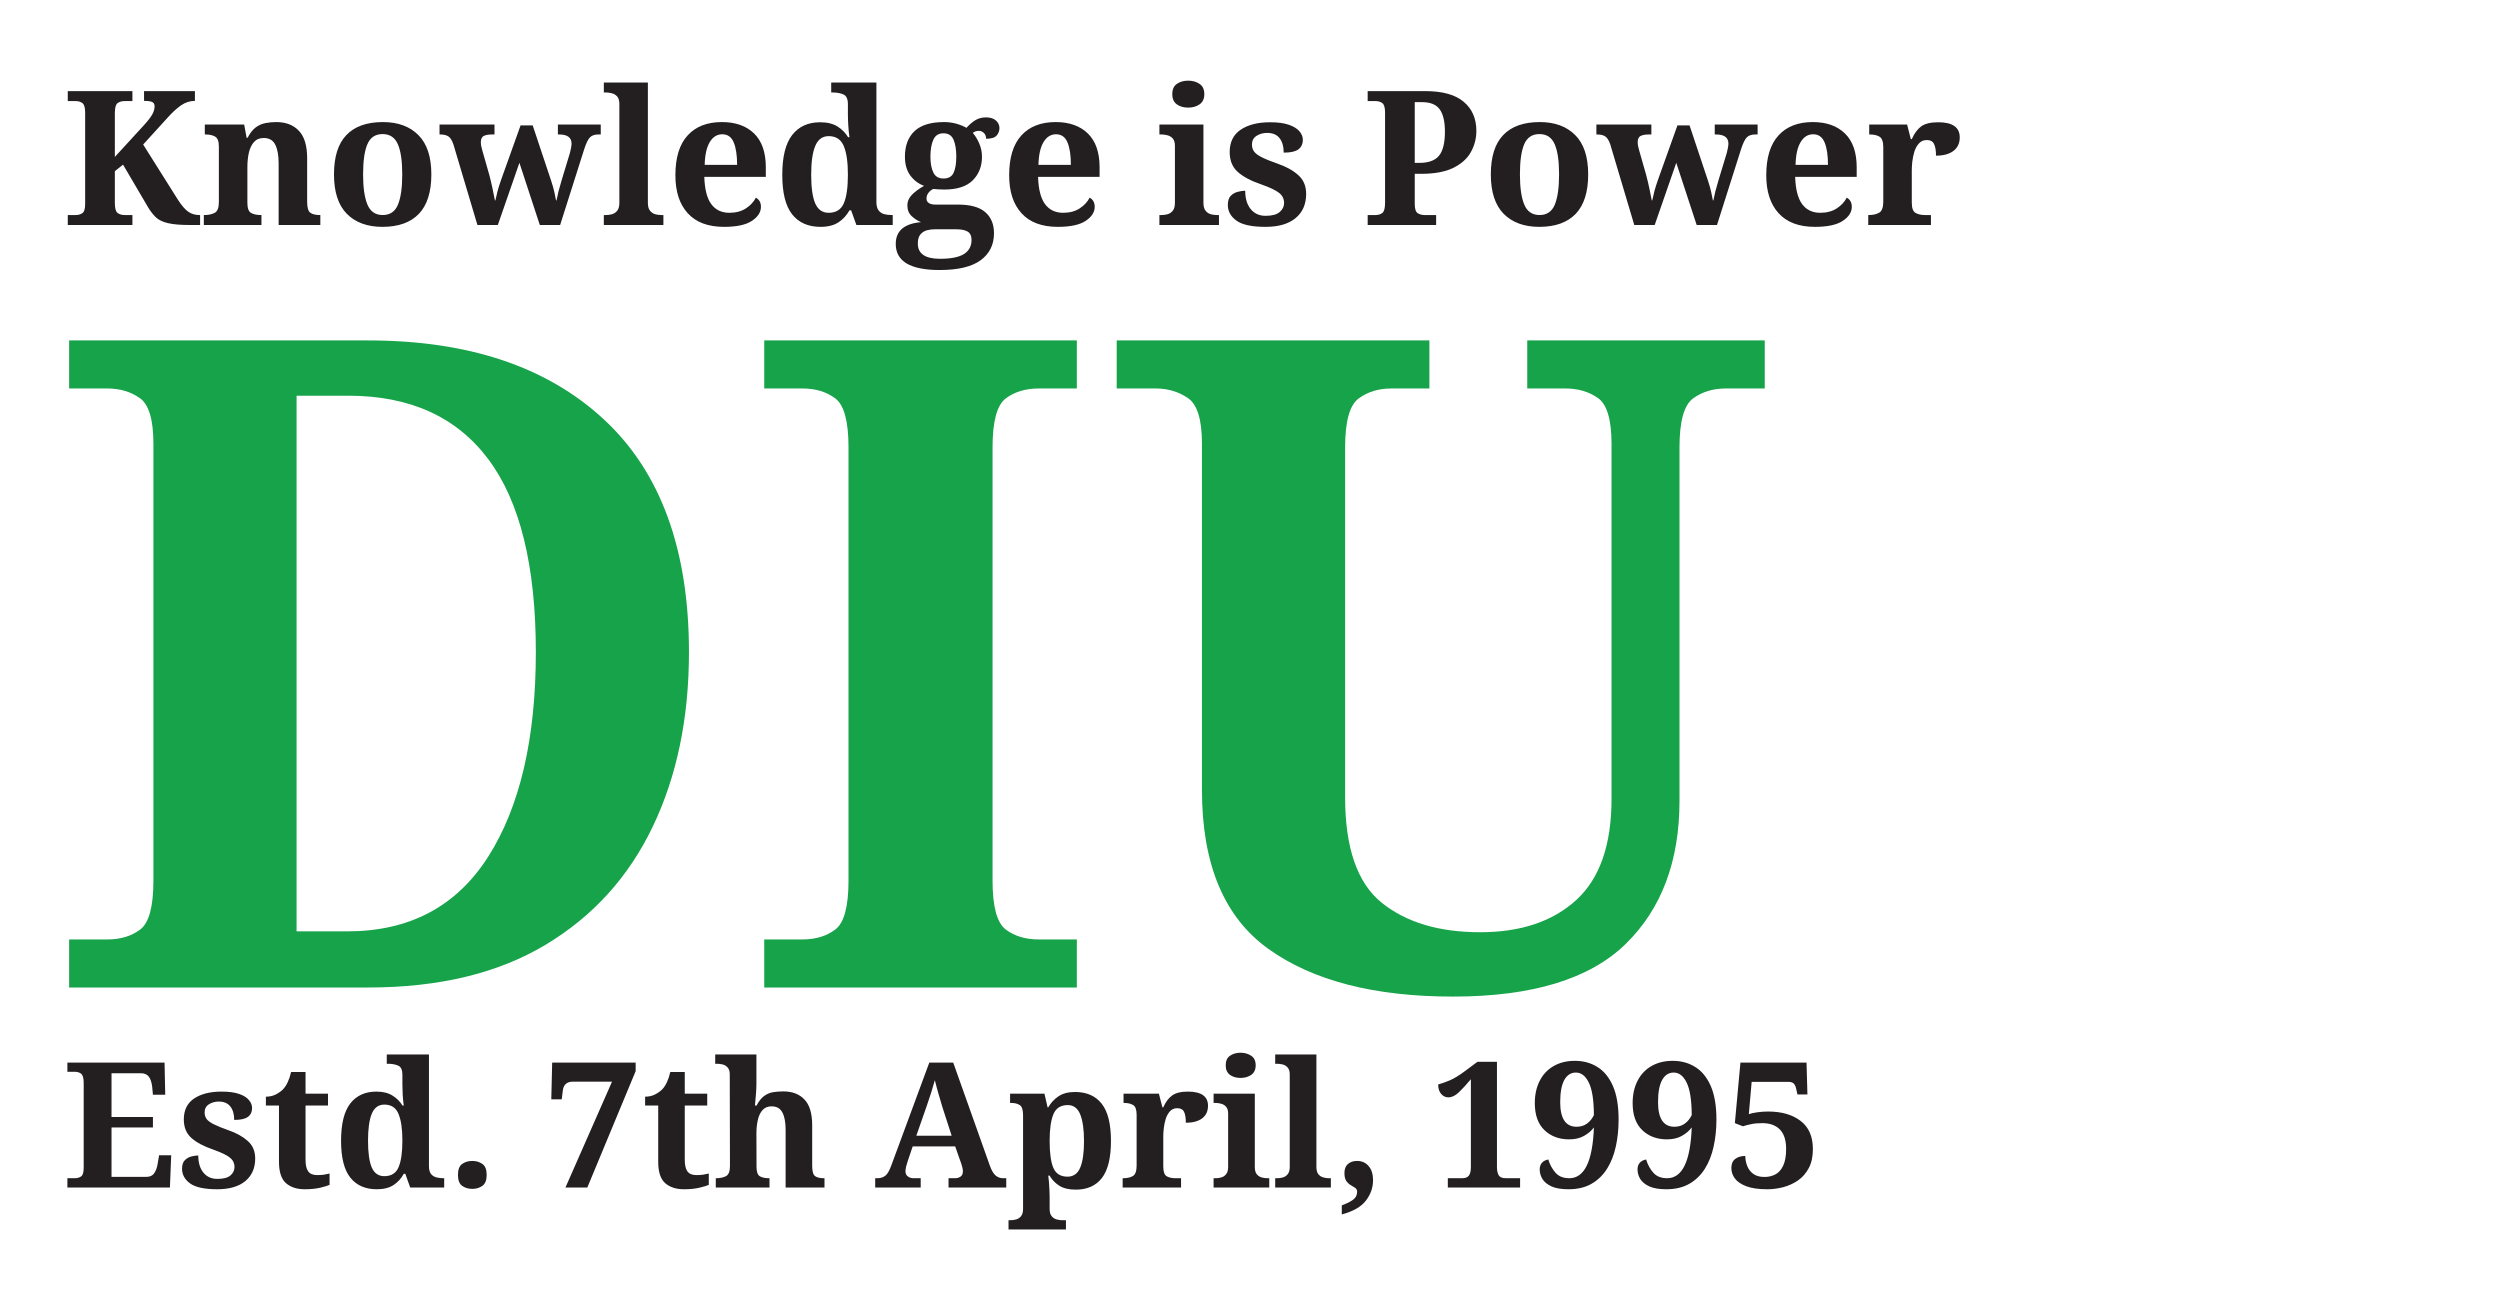
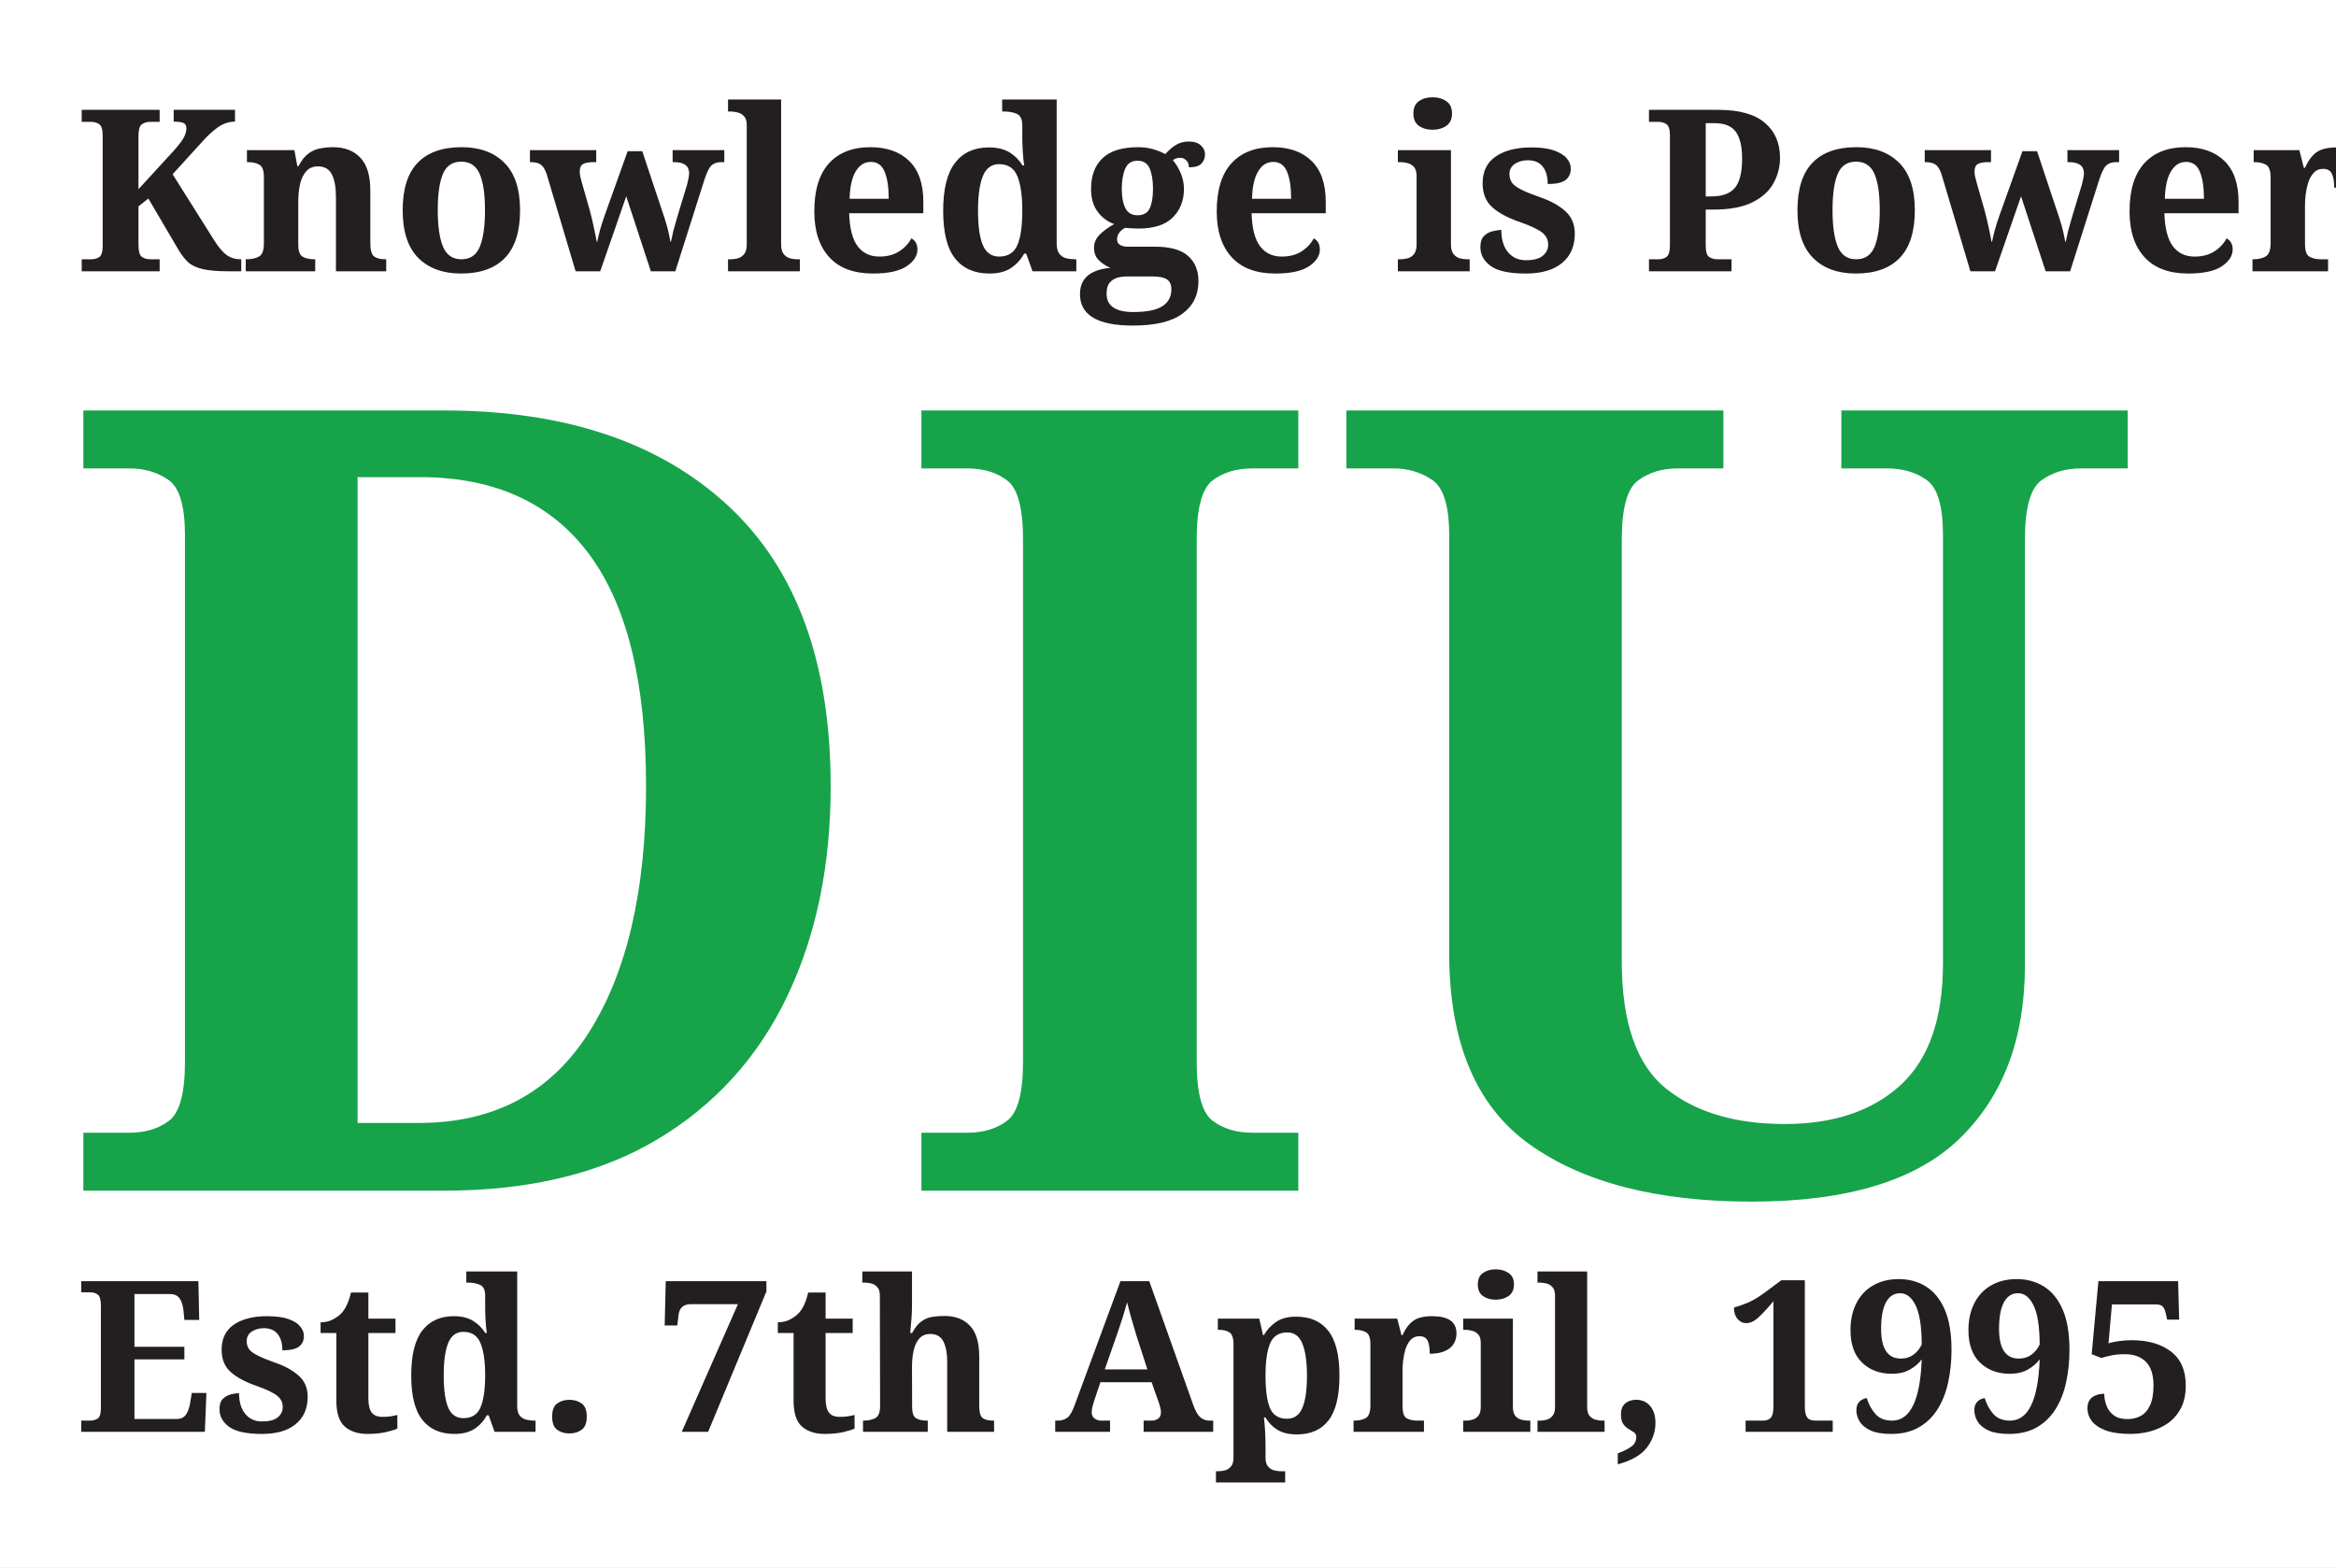
- <svg xmlns="http://www.w3.org/2000/svg" viewBox="0 0 400 208">
-   <rect width="400" height="208" fill="#fff" />
+ <svg xmlns="http://www.w3.org/2000/svg" viewBox="0 0 310 208">
+   <rect width="310" height="208" fill="#fff" />
  <g fill="#231f20">
    <text x="10" y="36" font-family="Georgia,serif" font-size="30" font-weight="bold">Knowledge is Power</text>
    <text x="10" y="190" font-family="Georgia,serif" font-size="28" font-weight="bold">Estd. 7th April, 1995</text>
  </g>
  <text x="7" y="158" font-family="Georgia,serif" font-size="145" font-weight="bold" fill="#16a34a">DIU</text>
</svg>
